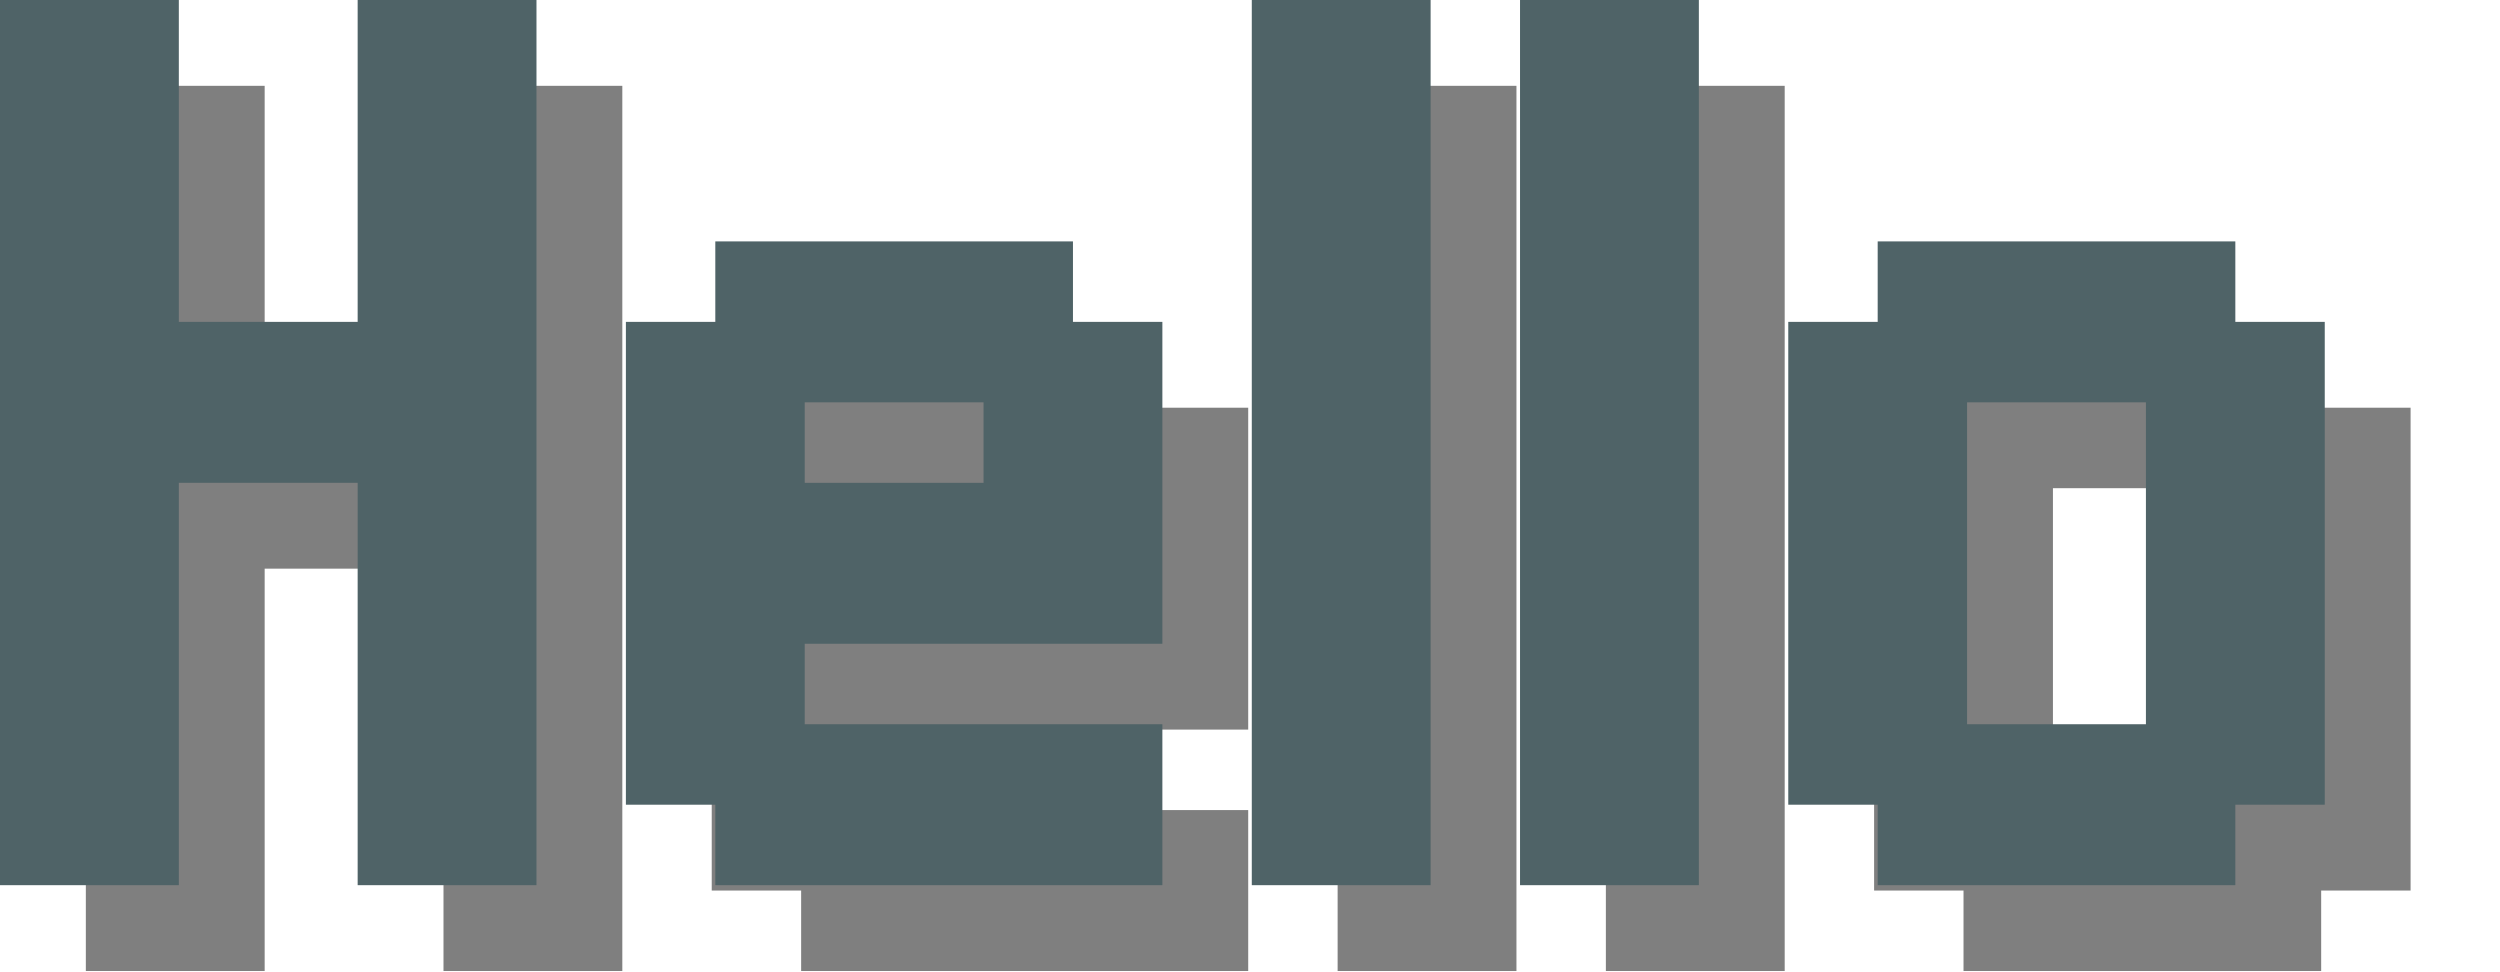
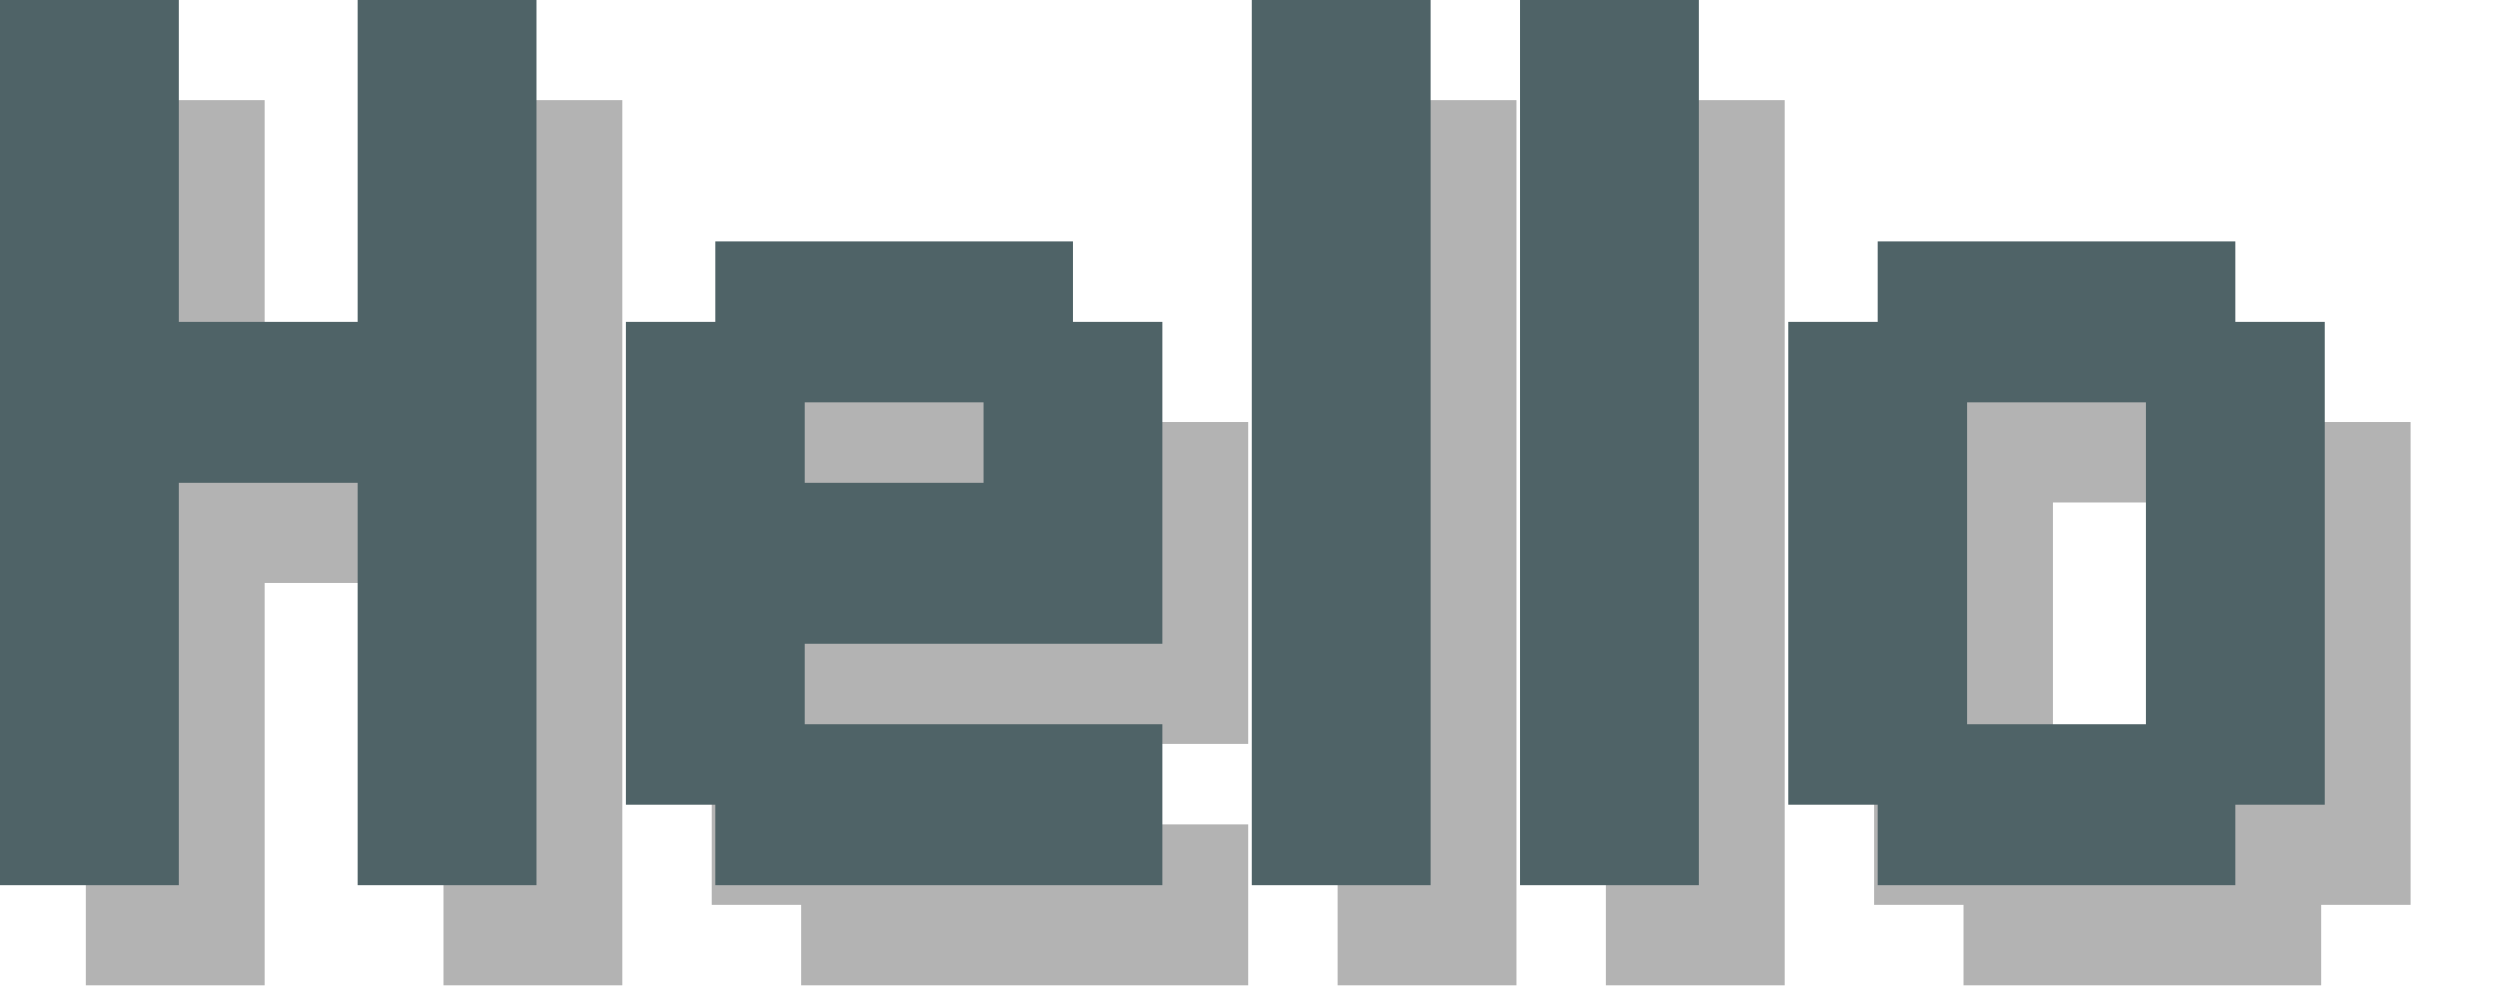
- <svg xmlns="http://www.w3.org/2000/svg" width="87.375" height="33.938" viewBox="0 -25.312 87.375 33.938">
-   <g transform="translate(3,3)" fill="black" opacity="0.5">
+ <svg xmlns="http://www.w3.org/2000/svg" width="87.375" height="34.438" viewBox="0 -25.312 87.375 34.438">
+   <g transform="translate(3,3.5)" fill="black" opacity="0.3">
    <g transform="translate(0,0) scale(0.04882812,-0.04394531)">
      <path d="M0 576H128V320H256V576H384V-128H256V192H128V-128H0Z" />
    </g>
    <g transform="translate(21.875,0) scale(0.04882812,-0.04394531)">
      <path d="M64 384H320V320H384V64H128V0H384V-128H64V-64H0V320H64ZM128 256V192H256V256Z" />
    </g>
    <g transform="translate(43.75,0) scale(0.04882812,-0.04394531)">
      <path d="M0 576H128V-128H0Z" />
    </g>
    <g transform="translate(53.125,0) scale(0.04882812,-0.04394531)">
      <path d="M0 576H128V-128H0Z" />
    </g>
    <g transform="translate(62.5,0) scale(0.04882812,-0.04394531)">
      <path d="M64 384H320V320H384V-64H320V-128H64V-64H0V320H64ZM128 256V0H256V256Z" />
    </g>
  </g>
  <g fill="#4F6367">
    <g transform="translate(0,0) scale(0.04882812,-0.04394531)">
      <path d="M0 576H128V320H256V576H384V-128H256V192H128V-128H0Z" />
    </g>
    <g transform="translate(21.875,0) scale(0.04882812,-0.04394531)">
      <path d="M64 384H320V320H384V64H128V0H384V-128H64V-64H0V320H64ZM128 256V192H256V256Z" />
    </g>
    <g transform="translate(43.75,0) scale(0.04882812,-0.04394531)">
      <path d="M0 576H128V-128H0Z" />
    </g>
    <g transform="translate(53.125,0) scale(0.04882812,-0.04394531)">
      <path d="M0 576H128V-128H0Z" />
    </g>
    <g transform="translate(62.5,0) scale(0.04882812,-0.04394531)">
      <path d="M64 384H320V320H384V-64H320V-128H64V-64H0V320H64ZM128 256V0H256V256Z" />
    </g>
  </g>
</svg>
